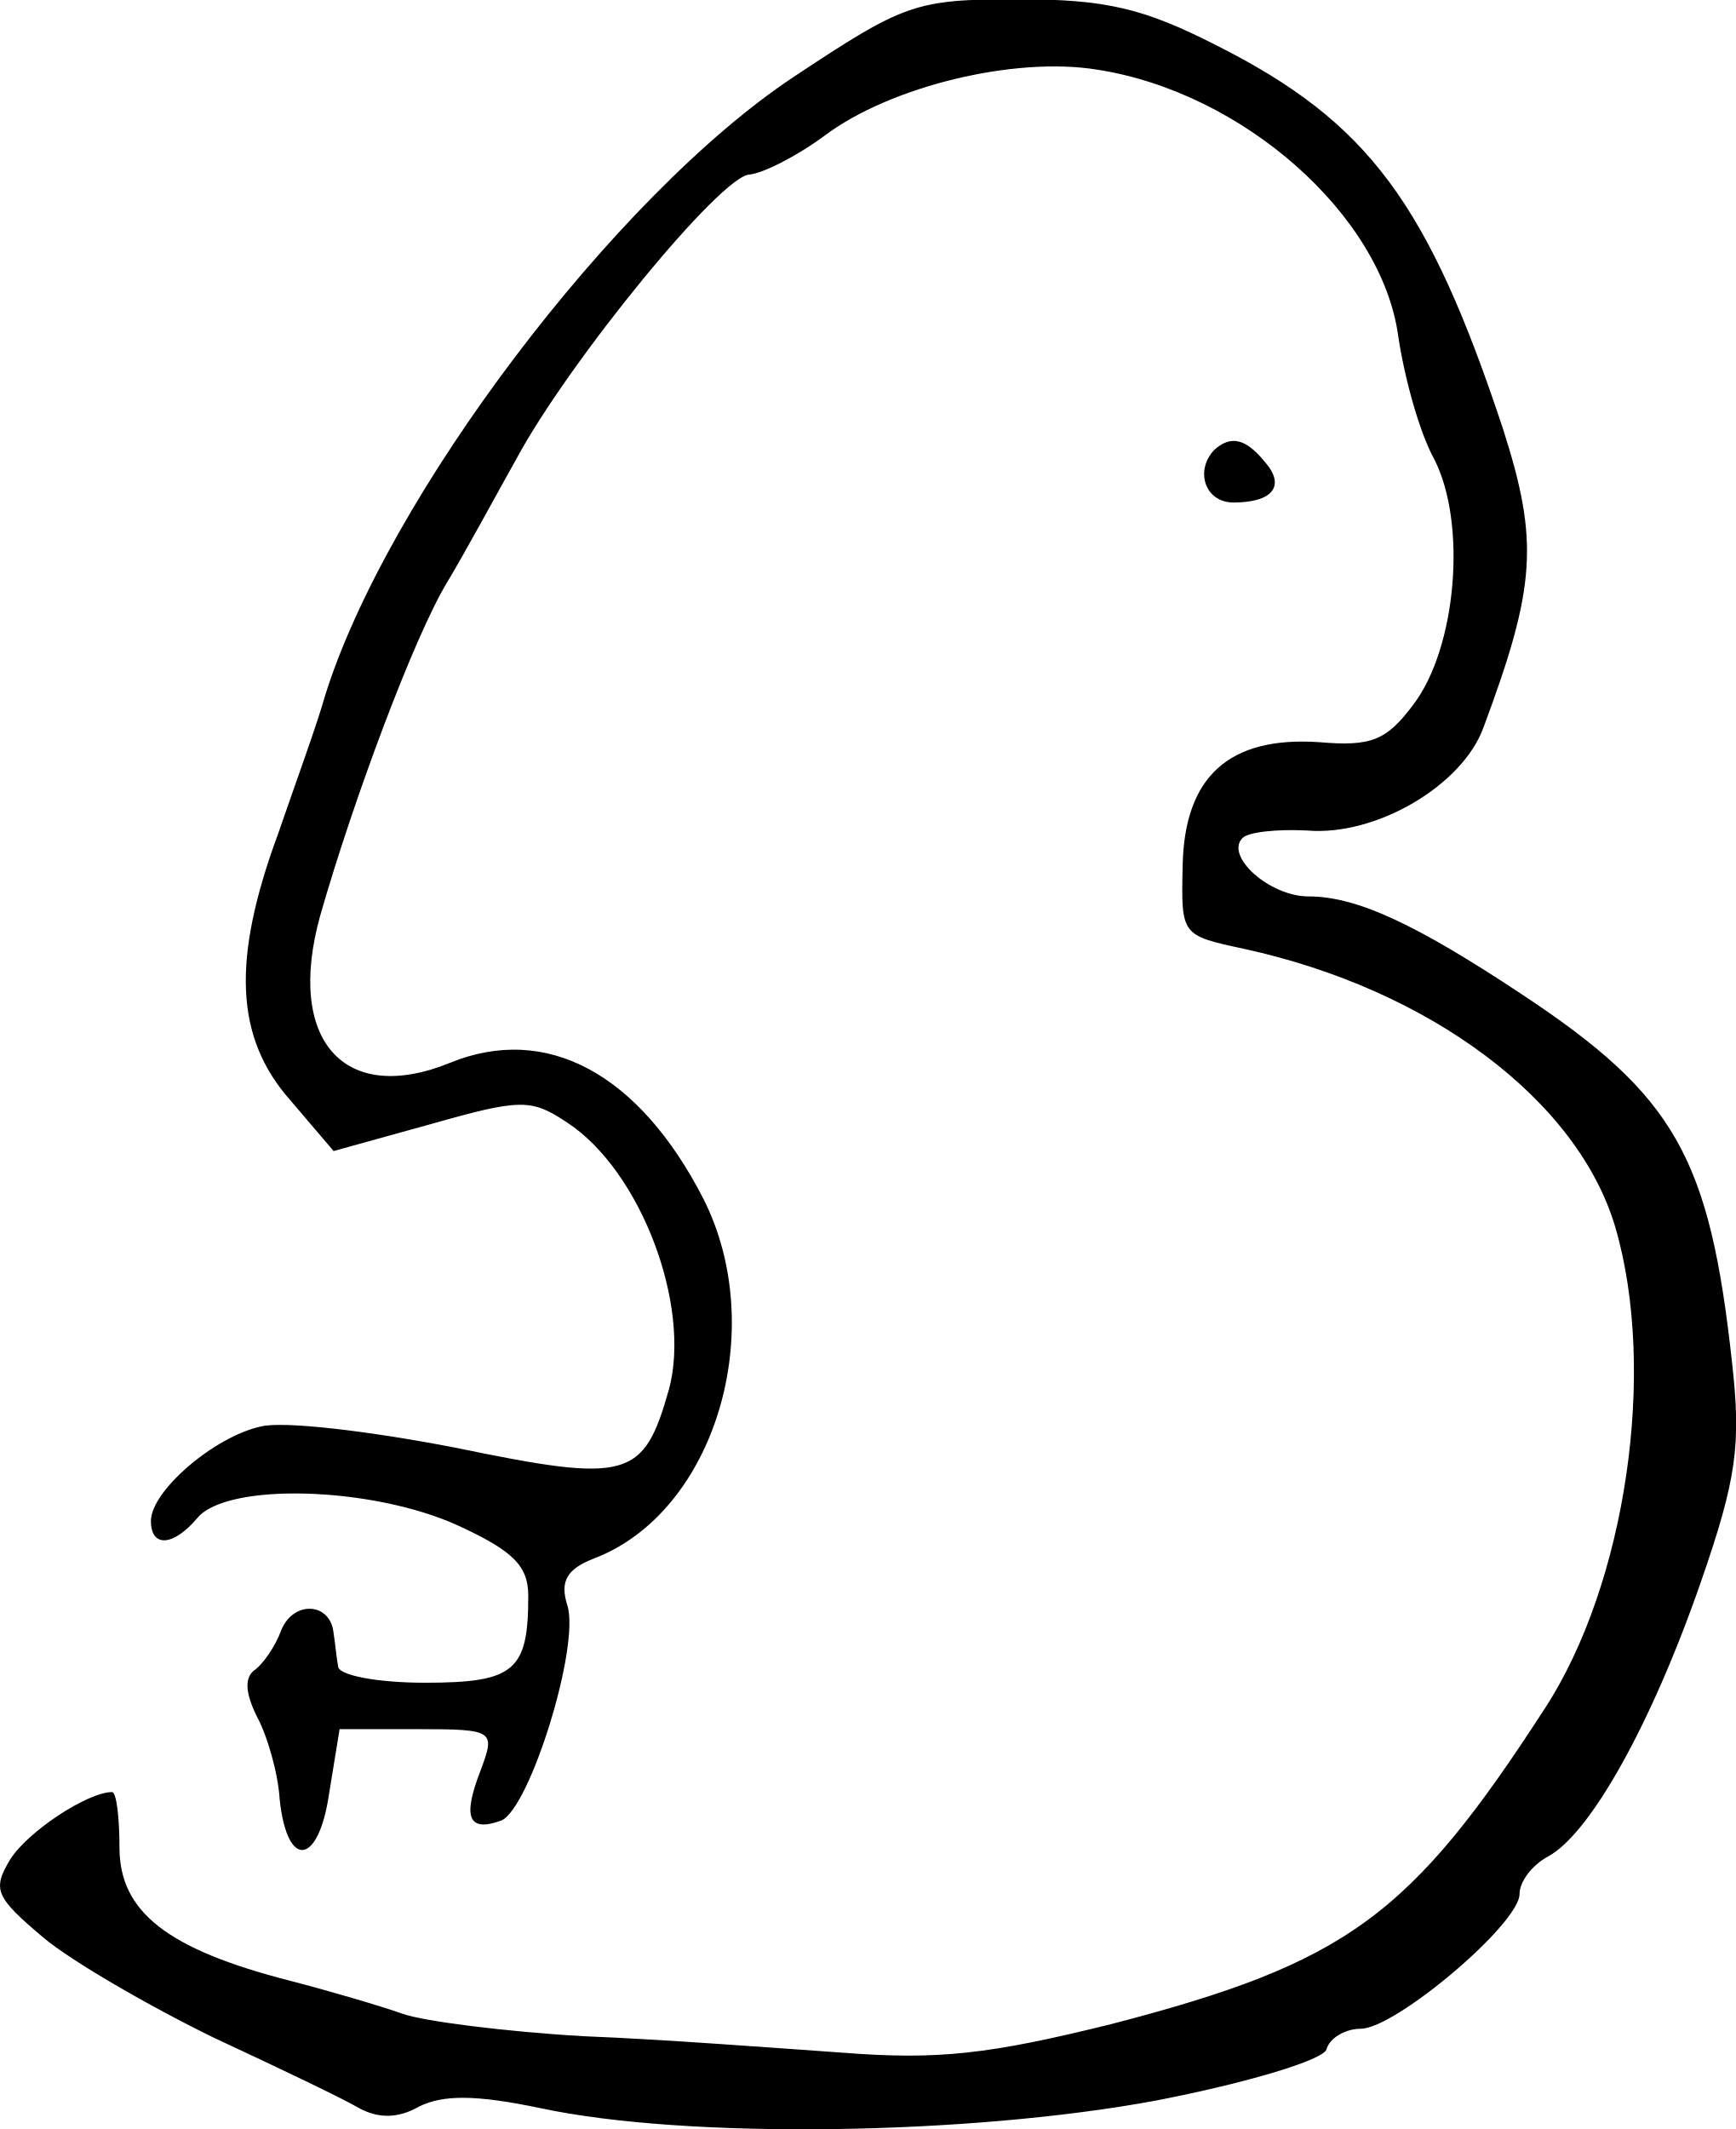
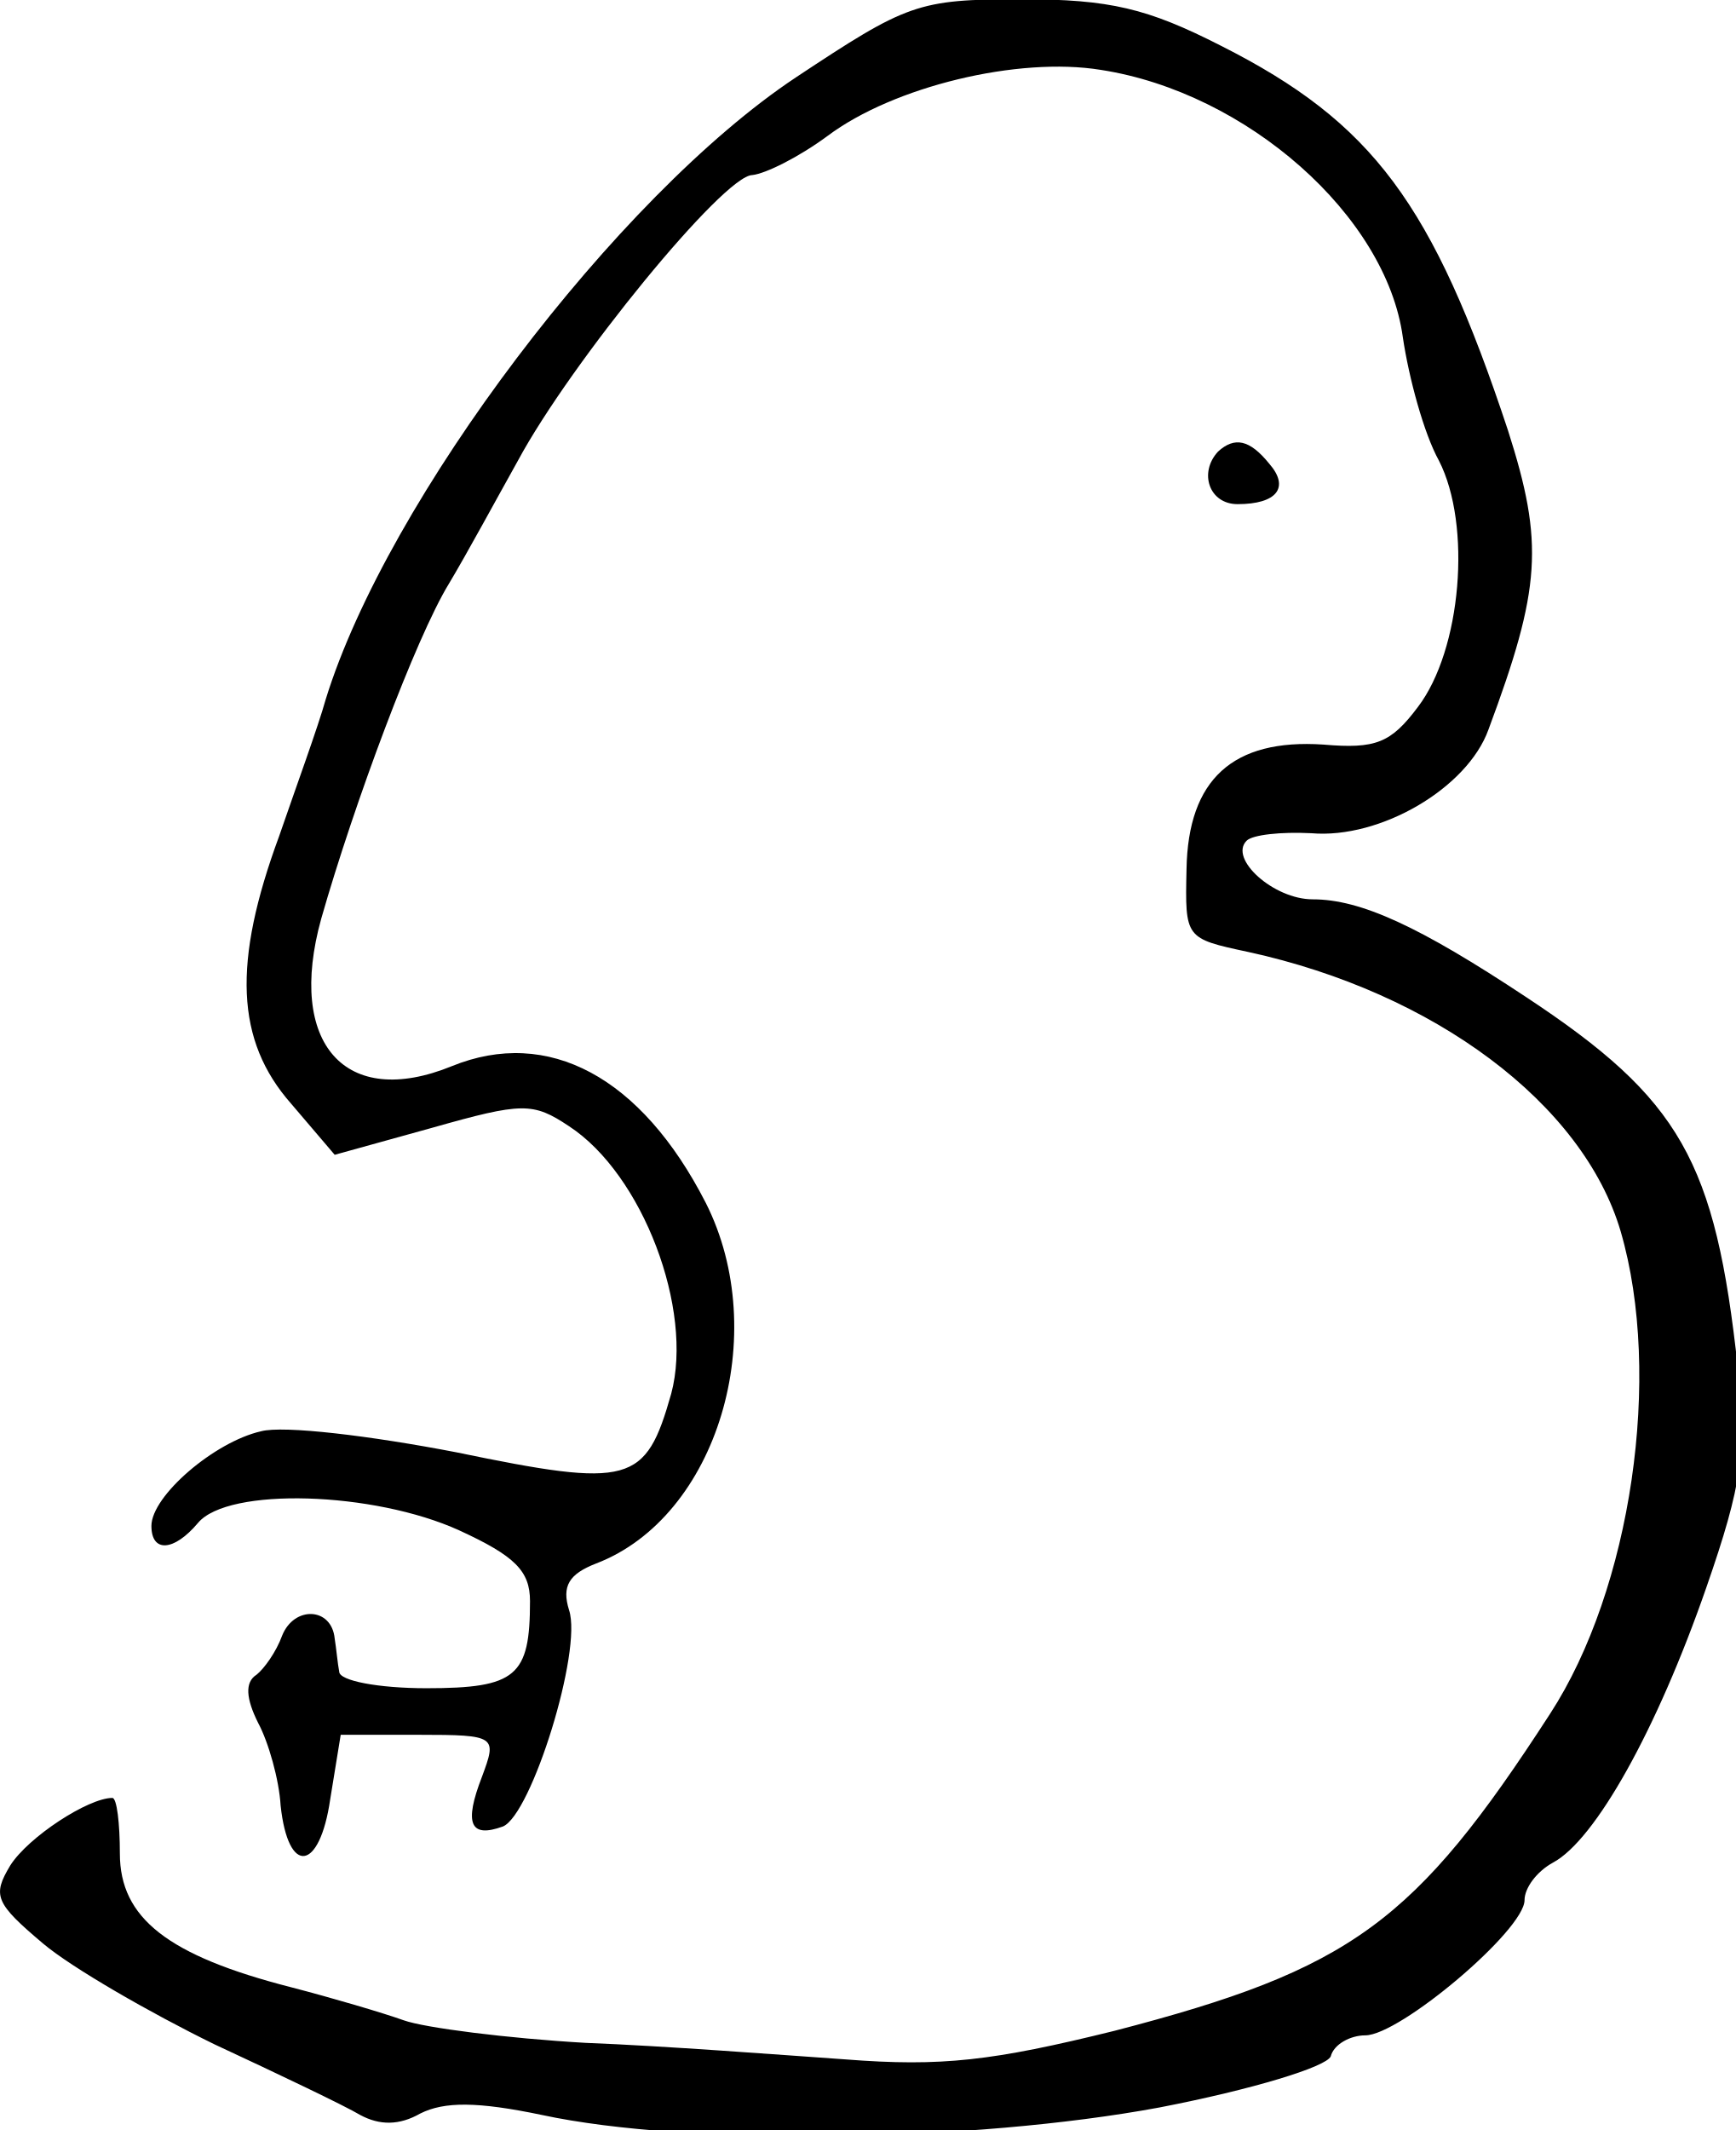
- <svg xmlns="http://www.w3.org/2000/svg" version="1" viewBox="0 0 110.413 135.377">
+ <svg xmlns="http://www.w3.org/2000/svg" version="1" viewBox="0 0 110 135">
  <path d="M50.456 4.905c-11.333 7.524-25.905 26.762-29.81 39.428-.476 1.715-1.904 5.62-2.952 8.667-2.952 8-2.762 12.952.762 16.952l2.762 3.239 6.19-1.715c5.715-1.619 6.381-1.619 8.667-.095 4.667 3.048 7.905 11.62 6.476 16.952-1.619 5.715-2.571 6-13.619 3.715-5.428-1.048-10.952-1.715-12.38-1.334-2.953.667-6.953 4.096-6.953 6 0 1.715 1.429 1.62 2.952-.19 1.905-2.286 11.143-2 16.572.476 3.524 1.62 4.476 2.571 4.476 4.476 0 4.762-.857 5.524-6.571 5.524-3.048 0-5.524-.476-5.524-1.048-.096-.476-.19-1.523-.286-2.095-.19-2-2.571-2.095-3.333-.19-.381 1.047-1.143 2.095-1.62 2.476-.761.476-.666 1.524.096 3.048.667 1.238 1.333 3.619 1.428 5.238.477 4.476 2.477 4.19 3.143-.381l.667-4.096h4.952c4.953 0 4.953.096 4 2.667-1.143 2.952-.762 3.905 1.334 3.143 1.81-.762 5.047-11.143 4.19-13.714-.476-1.524 0-2.286 1.714-2.953 7.715-2.952 11.143-14.571 6.953-22.857-4.095-8-10-11.143-16.095-8.666-6.762 2.761-10.477-1.43-8.286-9.334 2.095-7.333 6-17.81 8.095-21.238 1.143-1.905 3.048-5.428 4.381-7.81C36.17 23 45.885 11.096 47.694 11.096c.857-.095 2.953-1.142 4.762-2.476 4.19-3.143 12.095-5.047 17.333-4.19 9.238 1.428 18.096 9.238 19.143 16.952.381 2.572 1.334 6.095 2.286 7.81 2.095 4.095 1.429 12-1.333 15.619-1.715 2.285-2.667 2.666-6 2.38-5.715-.38-8.572 2.191-8.667 7.905-.095 4.381-.095 4.381 3.905 5.238 11.81 2.572 21.238 9.62 23.619 17.715 2.666 9.143.666 22.666-4.476 30.571-8.572 13.238-12.572 16.19-27.62 20.095-7.714 1.905-10.952 2.286-17.047 1.81-4.095-.286-11.524-.857-16.476-1.048-4.953-.285-10.19-.952-11.524-1.428-1.333-.477-4.571-1.429-7.143-2.096-7.81-2-10.857-4.38-10.857-8.476 0-1.905-.19-3.524-.476-3.524-1.524 0-5.334 2.477-6.476 4.286-1.143 1.905-.953 2.381 2.095 4.953 1.81 1.523 6.762 4.38 10.857 6.38 4.095 1.905 8.286 3.905 9.238 4.477 1.238.666 2.476.666 3.81-.096 1.523-.761 3.619-.761 7.714.096 9.333 2 27.333 1.714 39.143-.477 5.904-1.142 10.571-2.571 10.857-3.238.19-.762 1.238-1.333 2.19-1.333 2.19 0 10.096-6.667 10.096-8.571 0-.762.761-1.81 1.809-2.381 2.667-1.429 6.571-8.381 9.714-17.429 2.286-6.571 2.572-8.762 2-13.905-1.428-13.142-3.619-17.047-13.428-23.523C89.98 58.714 86.266 57 83.218 57c-2.476 0-5.333-2.572-4.19-3.715.38-.381 2.19-.572 4.095-.476 4.38.38 9.904-2.858 11.238-6.572 3.333-8.952 3.524-11.81 1.238-18.952-4.762-14.381-8.572-19.524-18.19-24.381C72.741.524 70.36-.047 64.741-.047c-6.572 0-7.238.285-14.286 4.952z" />
  <path d="M77.218 28.62c-1.238 1.333-.571 3.333 1.238 3.333 2.476 0 3.333-1.048 2-2.572-1.238-1.524-2.19-1.714-3.238-.762z" />
</svg>
